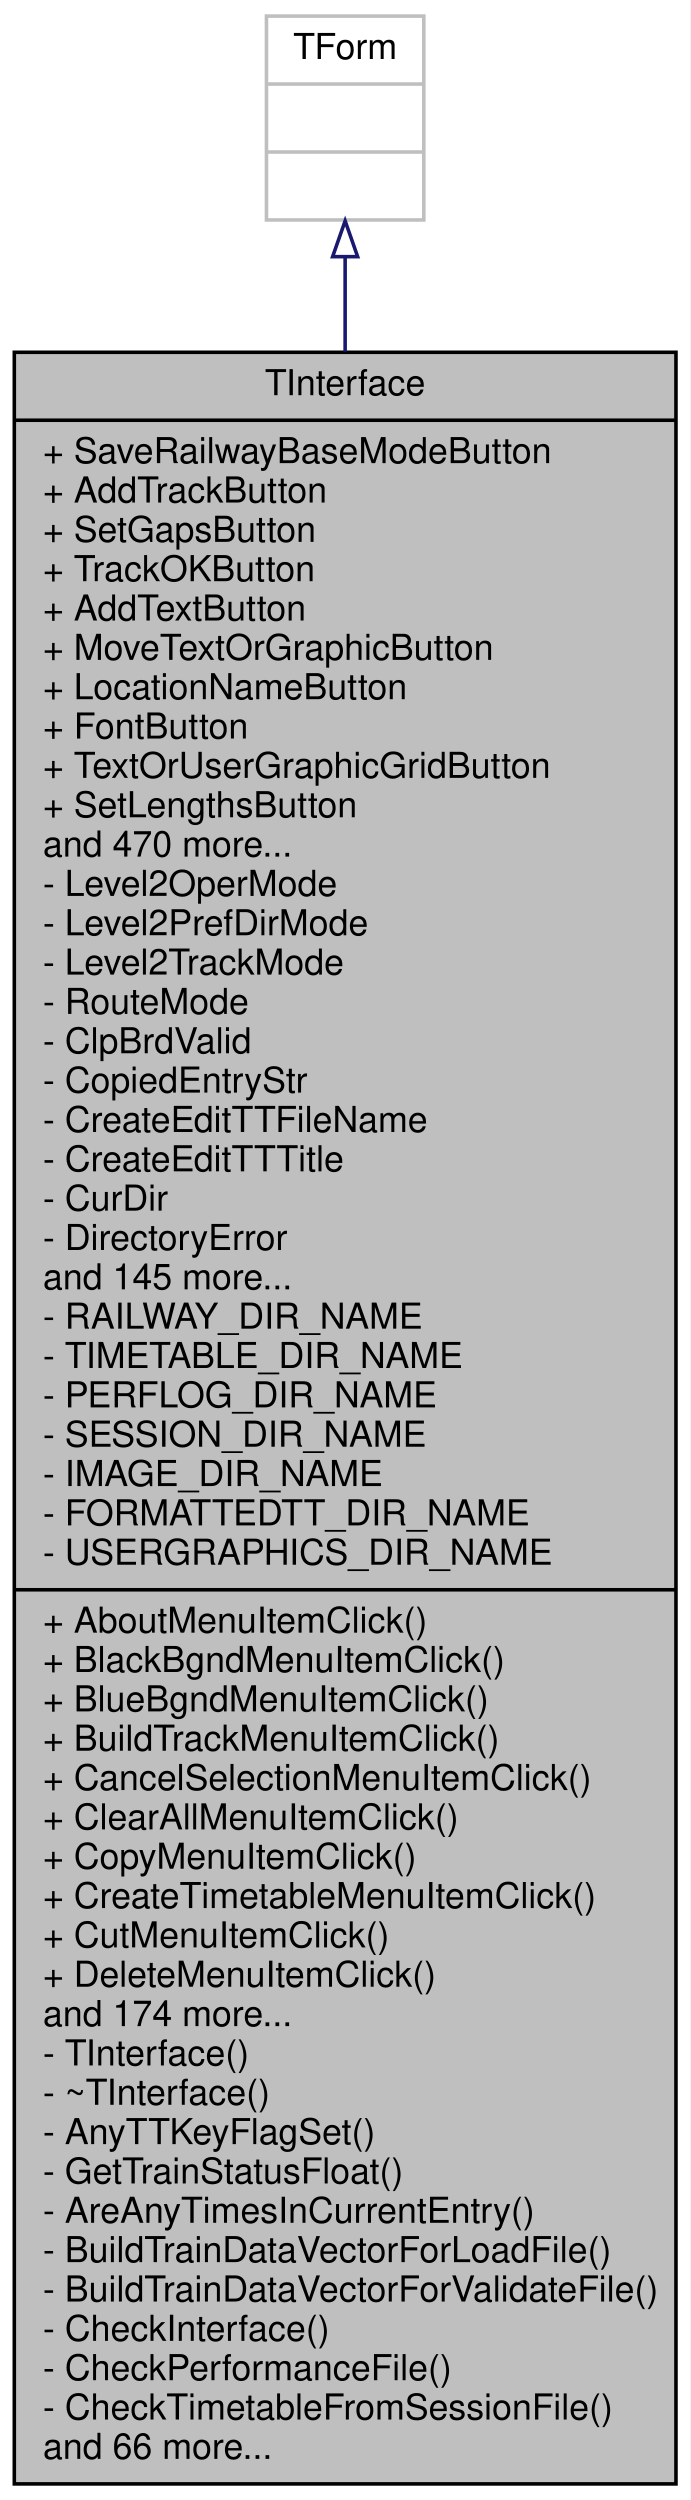
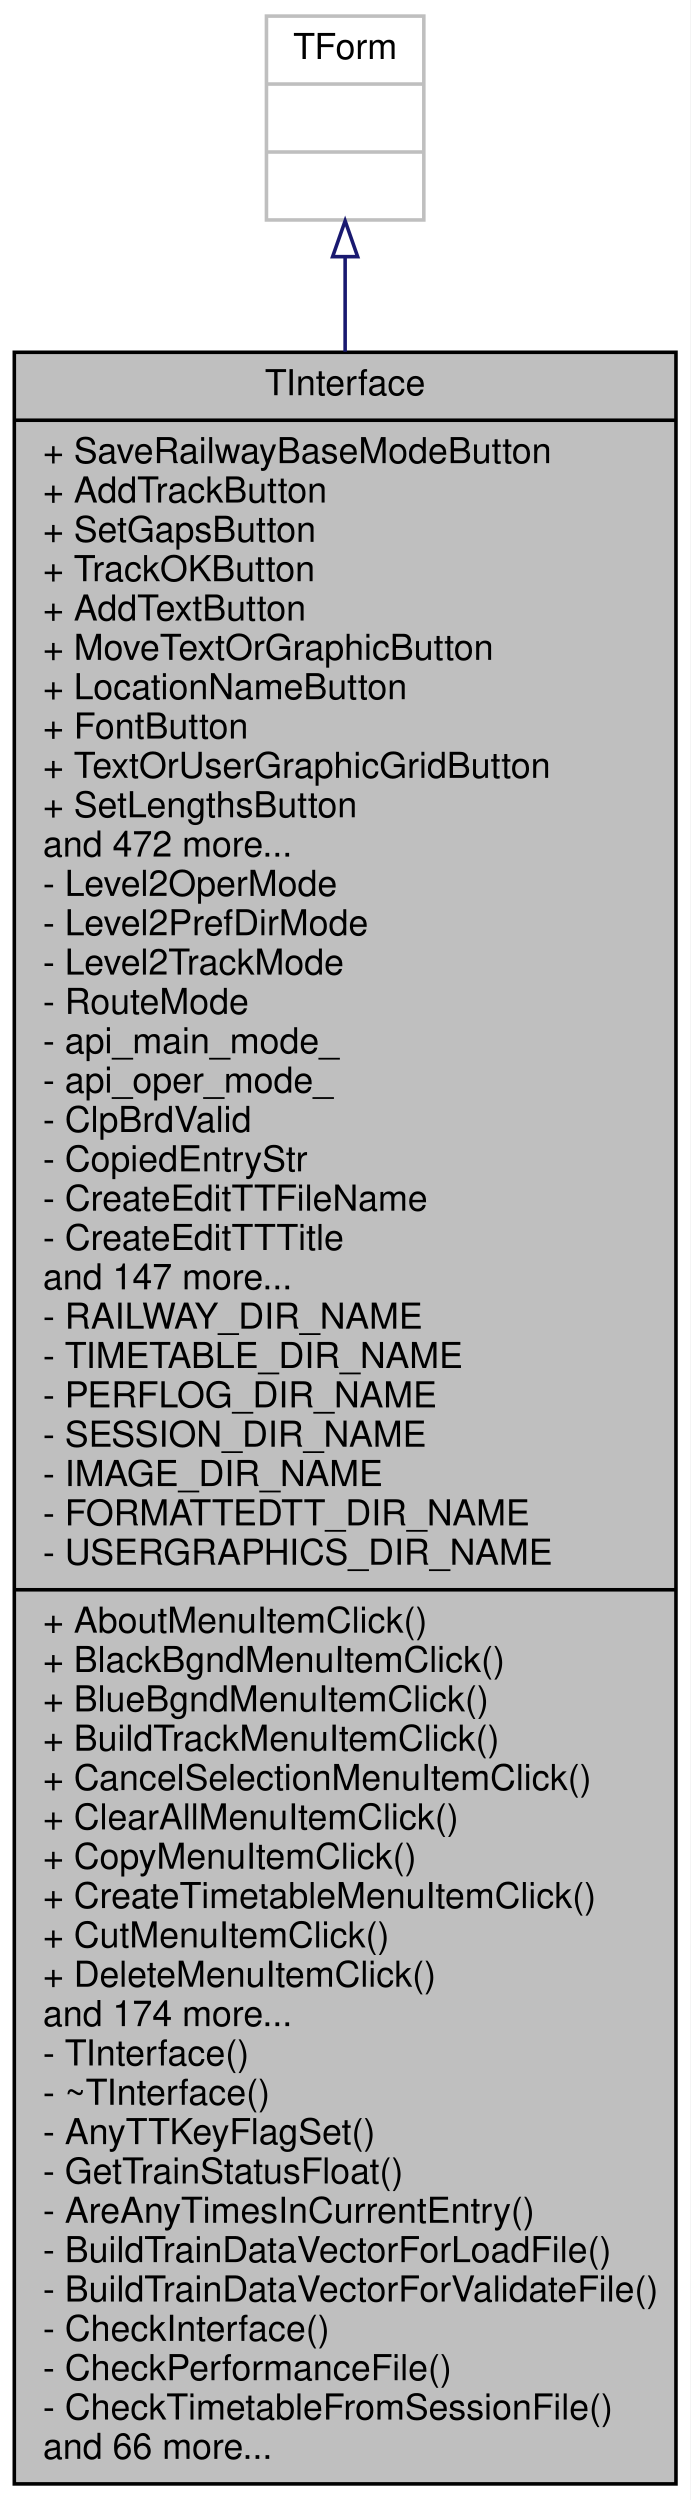
<svg xmlns="http://www.w3.org/2000/svg" xmlns:xlink="http://www.w3.org/1999/xlink" width="193pt" height="699pt" viewBox="0.00 0.00 193.00 699.00">
  <g id="graph0" class="graph" transform="scale(1 1) rotate(0) translate(4 695)">
    <polygon fill="white" stroke="transparent" points="-4,4 -4,-695 189,-695 189,4 -4,4" />
    <g id="node1" class="node">
      <g id="a_node1">
        <a xlink:title=" ">
          <polygon fill="#bfbfbf" stroke="black" points="0,-0.5 0,-596.5 185,-596.5 185,-0.5 0,-0.5" />
          <text text-anchor="middle" x="92.5" y="-584.5" font-family="Helvetica,sans-Serif" font-size="10.00">TInterface</text>
          <polyline fill="none" stroke="black" points="0,-577.5 185,-577.5 " />
          <text text-anchor="start" x="8" y="-565.5" font-family="Helvetica,sans-Serif" font-size="10.00">+ SaveRailwayBaseModeButton</text>
          <text text-anchor="start" x="8" y="-554.5" font-family="Helvetica,sans-Serif" font-size="10.00">+ AddTrackButton</text>
          <text text-anchor="start" x="8" y="-543.5" font-family="Helvetica,sans-Serif" font-size="10.00">+ SetGapsButton</text>
          <text text-anchor="start" x="8" y="-532.5" font-family="Helvetica,sans-Serif" font-size="10.00">+ TrackOKButton</text>
          <text text-anchor="start" x="8" y="-521.5" font-family="Helvetica,sans-Serif" font-size="10.00">+ AddTextButton</text>
          <text text-anchor="start" x="8" y="-510.5" font-family="Helvetica,sans-Serif" font-size="10.00">+ MoveTextOrGraphicButton</text>
          <text text-anchor="start" x="8" y="-499.5" font-family="Helvetica,sans-Serif" font-size="10.00">+ LocationNameButton</text>
          <text text-anchor="start" x="8" y="-488.5" font-family="Helvetica,sans-Serif" font-size="10.00">+ FontButton</text>
          <text text-anchor="start" x="8" y="-477.5" font-family="Helvetica,sans-Serif" font-size="10.00">+ TextOrUserGraphicGridButton</text>
          <text text-anchor="start" x="8" y="-466.5" font-family="Helvetica,sans-Serif" font-size="10.00">+ SetLengthsButton</text>
-           <text text-anchor="start" x="8" y="-455.5" font-family="Helvetica,sans-Serif" font-size="10.00">and 470 more...</text>
+           <text text-anchor="start" x="8" y="-455.5" font-family="Helvetica,sans-Serif" font-size="10.00">and 472 more...</text>
          <text text-anchor="start" x="8" y="-444.5" font-family="Helvetica,sans-Serif" font-size="10.00">- Level2OperMode</text>
          <text text-anchor="start" x="8" y="-433.5" font-family="Helvetica,sans-Serif" font-size="10.00">- Level2PrefDirMode</text>
          <text text-anchor="start" x="8" y="-422.5" font-family="Helvetica,sans-Serif" font-size="10.00">- Level2TrackMode</text>
          <text text-anchor="start" x="8" y="-411.5" font-family="Helvetica,sans-Serif" font-size="10.00">- RouteMode</text>
-           <text text-anchor="start" x="8" y="-400.5" font-family="Helvetica,sans-Serif" font-size="10.00">- ClpBrdValid</text>
-           <text text-anchor="start" x="8" y="-389.5" font-family="Helvetica,sans-Serif" font-size="10.00">- CopiedEntryStr</text>
-           <text text-anchor="start" x="8" y="-378.5" font-family="Helvetica,sans-Serif" font-size="10.00">- CreateEditTTFileName</text>
-           <text text-anchor="start" x="8" y="-367.5" font-family="Helvetica,sans-Serif" font-size="10.00">- CreateEditTTTitle</text>
-           <text text-anchor="start" x="8" y="-356.5" font-family="Helvetica,sans-Serif" font-size="10.00">- CurDir</text>
-           <text text-anchor="start" x="8" y="-345.5" font-family="Helvetica,sans-Serif" font-size="10.00">- DirectoryError</text>
-           <text text-anchor="start" x="8" y="-334.5" font-family="Helvetica,sans-Serif" font-size="10.00">and 145 more...</text>
+           <text text-anchor="start" x="8" y="-400.5" font-family="Helvetica,sans-Serif" font-size="10.00">- api_main_mode_</text>
+           <text text-anchor="start" x="8" y="-389.5" font-family="Helvetica,sans-Serif" font-size="10.00">- api_oper_mode_</text>
+           <text text-anchor="start" x="8" y="-378.5" font-family="Helvetica,sans-Serif" font-size="10.00">- ClpBrdValid</text>
+           <text text-anchor="start" x="8" y="-367.5" font-family="Helvetica,sans-Serif" font-size="10.00">- CopiedEntryStr</text>
+           <text text-anchor="start" x="8" y="-356.5" font-family="Helvetica,sans-Serif" font-size="10.00">- CreateEditTTFileName</text>
+           <text text-anchor="start" x="8" y="-345.5" font-family="Helvetica,sans-Serif" font-size="10.00">- CreateEditTTTitle</text>
+           <text text-anchor="start" x="8" y="-334.5" font-family="Helvetica,sans-Serif" font-size="10.00">and 147 more...</text>
          <text text-anchor="start" x="8" y="-323.5" font-family="Helvetica,sans-Serif" font-size="10.00">- RAILWAY_DIR_NAME</text>
          <text text-anchor="start" x="8" y="-312.5" font-family="Helvetica,sans-Serif" font-size="10.00">- TIMETABLE_DIR_NAME</text>
          <text text-anchor="start" x="8" y="-301.5" font-family="Helvetica,sans-Serif" font-size="10.00">- PERFLOG_DIR_NAME</text>
          <text text-anchor="start" x="8" y="-290.5" font-family="Helvetica,sans-Serif" font-size="10.00">- SESSION_DIR_NAME</text>
          <text text-anchor="start" x="8" y="-279.5" font-family="Helvetica,sans-Serif" font-size="10.00">- IMAGE_DIR_NAME</text>
          <text text-anchor="start" x="8" y="-268.5" font-family="Helvetica,sans-Serif" font-size="10.00">- FORMATTEDTT_DIR_NAME</text>
          <text text-anchor="start" x="8" y="-257.5" font-family="Helvetica,sans-Serif" font-size="10.00">- USERGRAPHICS_DIR_NAME</text>
          <polyline fill="none" stroke="black" points="0,-250.5 185,-250.5 " />
          <text text-anchor="start" x="8" y="-238.5" font-family="Helvetica,sans-Serif" font-size="10.00">+ AboutMenuItemClick()</text>
          <text text-anchor="start" x="8" y="-227.5" font-family="Helvetica,sans-Serif" font-size="10.00">+ BlackBgndMenuItemClick()</text>
          <text text-anchor="start" x="8" y="-216.5" font-family="Helvetica,sans-Serif" font-size="10.00">+ BlueBgndMenuItemClick()</text>
          <text text-anchor="start" x="8" y="-205.5" font-family="Helvetica,sans-Serif" font-size="10.00">+ BuildTrackMenuItemClick()</text>
          <text text-anchor="start" x="8" y="-194.5" font-family="Helvetica,sans-Serif" font-size="10.00">+ CancelSelectionMenuItemClick()</text>
          <text text-anchor="start" x="8" y="-183.5" font-family="Helvetica,sans-Serif" font-size="10.00">+ ClearAllMenuItemClick()</text>
          <text text-anchor="start" x="8" y="-172.5" font-family="Helvetica,sans-Serif" font-size="10.00">+ CopyMenuItemClick()</text>
          <text text-anchor="start" x="8" y="-161.5" font-family="Helvetica,sans-Serif" font-size="10.00">+ CreateTimetableMenuItemClick()</text>
          <text text-anchor="start" x="8" y="-150.5" font-family="Helvetica,sans-Serif" font-size="10.00">+ CutMenuItemClick()</text>
          <text text-anchor="start" x="8" y="-139.5" font-family="Helvetica,sans-Serif" font-size="10.00">+ DeleteMenuItemClick()</text>
          <text text-anchor="start" x="8" y="-128.5" font-family="Helvetica,sans-Serif" font-size="10.00">and 174 more...</text>
          <text text-anchor="start" x="8" y="-117.5" font-family="Helvetica,sans-Serif" font-size="10.00">- TInterface()</text>
          <text text-anchor="start" x="8" y="-106.5" font-family="Helvetica,sans-Serif" font-size="10.00">- ~TInterface()</text>
          <text text-anchor="start" x="8" y="-95.5" font-family="Helvetica,sans-Serif" font-size="10.00">- AnyTTKeyFlagSet()</text>
          <text text-anchor="start" x="8" y="-84.5" font-family="Helvetica,sans-Serif" font-size="10.00">- GetTrainStatusFloat()</text>
          <text text-anchor="start" x="8" y="-73.5" font-family="Helvetica,sans-Serif" font-size="10.00">- AreAnyTimesInCurrentEntry()</text>
          <text text-anchor="start" x="8" y="-62.5" font-family="Helvetica,sans-Serif" font-size="10.00">- BuildTrainDataVectorForLoadFile()</text>
          <text text-anchor="start" x="8" y="-51.5" font-family="Helvetica,sans-Serif" font-size="10.00">- BuildTrainDataVectorForValidateFile()</text>
          <text text-anchor="start" x="8" y="-40.5" font-family="Helvetica,sans-Serif" font-size="10.00">- CheckInterface()</text>
          <text text-anchor="start" x="8" y="-29.5" font-family="Helvetica,sans-Serif" font-size="10.00">- CheckPerformanceFile()</text>
          <text text-anchor="start" x="8" y="-18.5" font-family="Helvetica,sans-Serif" font-size="10.00">- CheckTimetableFromSessionFile()</text>
          <text text-anchor="start" x="8" y="-7.5" font-family="Helvetica,sans-Serif" font-size="10.00">and 66 more...</text>
        </a>
      </g>
    </g>
    <g id="node2" class="node">
      <g id="a_node2">
        <a xlink:title=" ">
          <polygon fill="white" stroke="#bfbfbf" points="70.5,-633.5 70.5,-690.5 114.5,-690.5 114.5,-633.5 70.5,-633.5" />
          <text text-anchor="middle" x="92.5" y="-678.5" font-family="Helvetica,sans-Serif" font-size="10.00">TForm</text>
          <polyline fill="none" stroke="#bfbfbf" points="70.5,-671.5 114.5,-671.5 " />
          <text text-anchor="middle" x="92.5" y="-659.5" font-family="Helvetica,sans-Serif" font-size="10.00"> </text>
          <polyline fill="none" stroke="#bfbfbf" points="70.5,-652.5 114.5,-652.5 " />
          <text text-anchor="middle" x="92.5" y="-640.5" font-family="Helvetica,sans-Serif" font-size="10.00"> </text>
        </a>
      </g>
    </g>
    <g id="edge1" class="edge">
      <path fill="none" stroke="midnightblue" d="M92.5,-623.12C92.5,-615.23 92.5,-606.34 92.5,-596.68" />
      <polygon fill="none" stroke="midnightblue" points="89,-623.23 92.5,-633.23 96,-623.23 89,-623.23" />
    </g>
  </g>
</svg>
